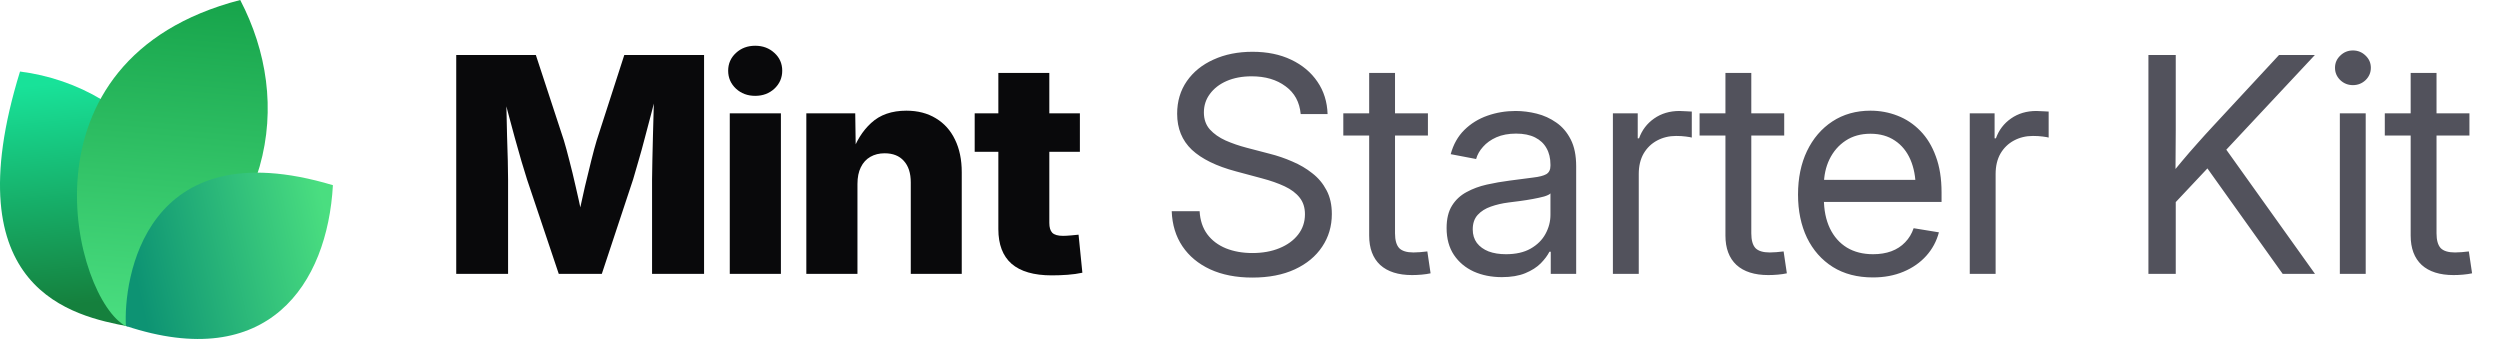
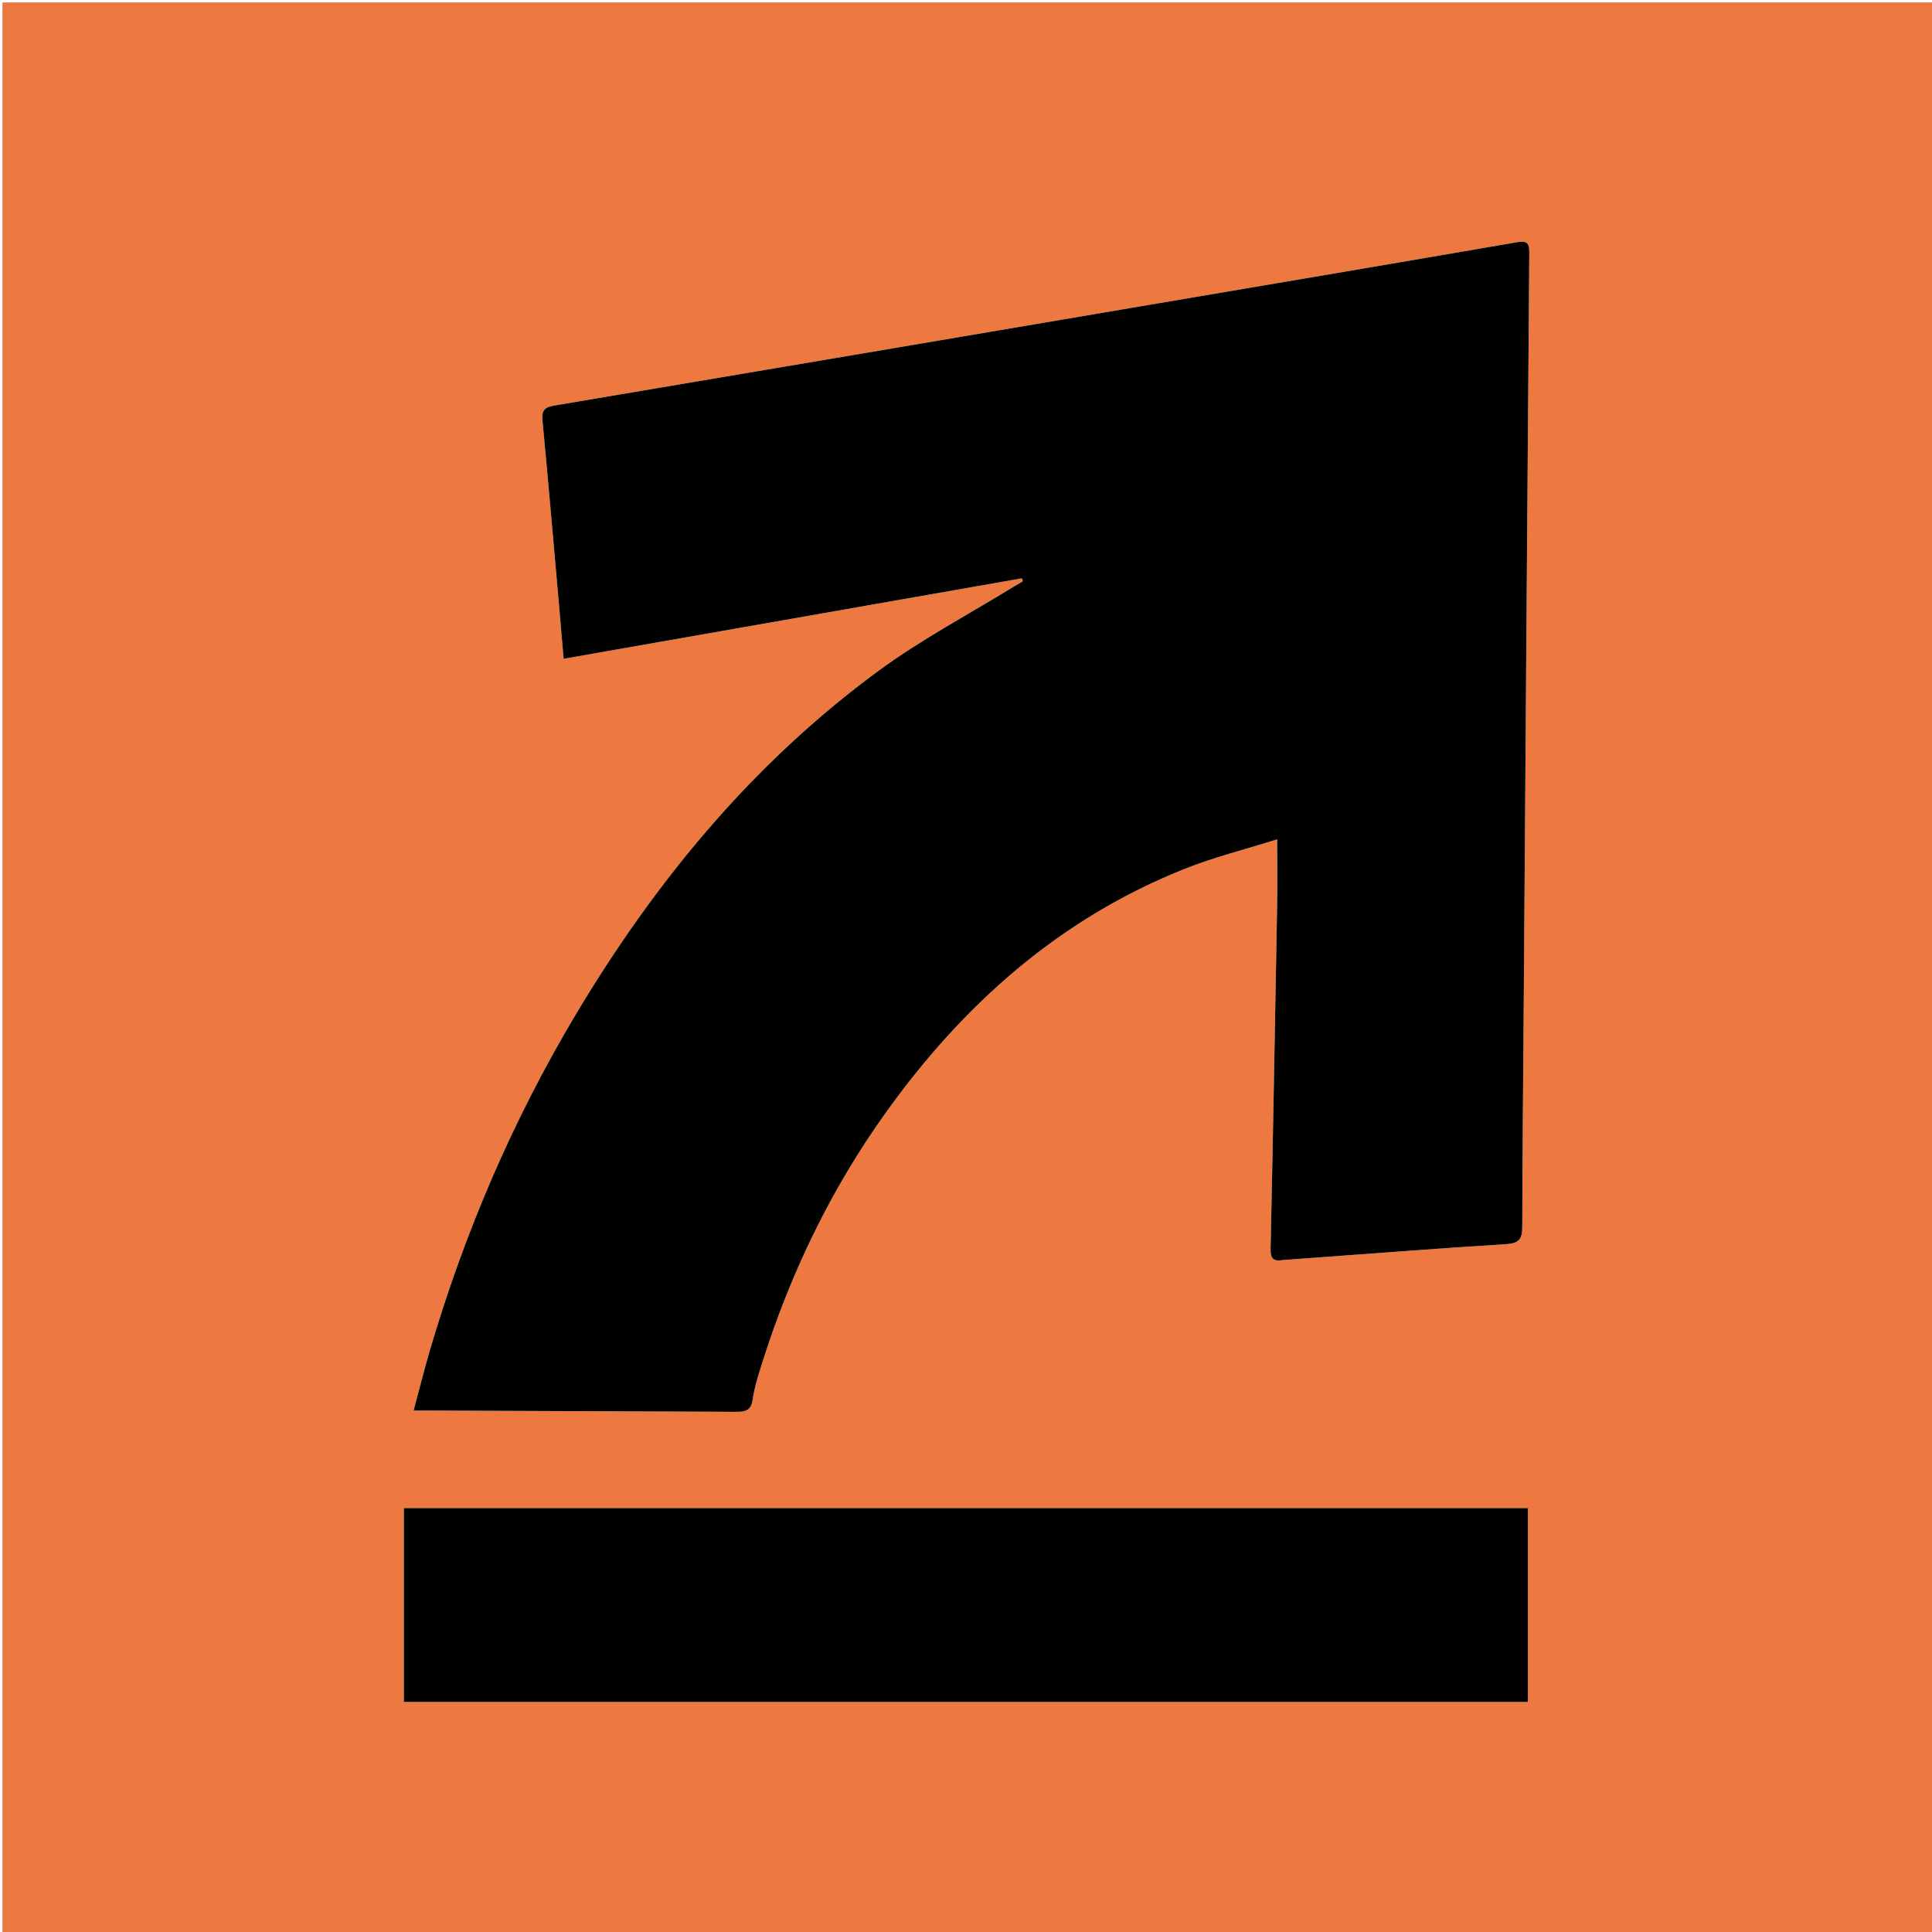
- <svg xmlns="http://www.w3.org/2000/svg" width="177" height="24" viewBox="0 0 177 24" fill="none">
-   <path d="M9.061 23.108C5.268 22.377 -3.391 20.627 1.417 5.064C9.634 6.099 16.973 14.064 9.061 23.108Z" fill="url(#paint0_linear_17557_2020)" />
-   <path d="M8.919 23.094C5.276 21.222 0.784 4.209 17.007 0C20.757 7.193 19.621 16.545 8.919 23.094Z" fill="url(#paint1_linear_17557_2020)" />
-   <path d="M8.914 23.079C8.735 19.882 10.159 9.085 23.57 13.111C23.181 20.123 18.984 26.418 8.914 23.079Z" fill="url(#paint2_linear_17557_2020)" />
-   <path d="M32.301 19.392V3.894H37.938L39.925 9.948C40.036 10.315 40.164 10.787 40.31 11.362C40.462 11.938 40.611 12.552 40.757 13.204C40.91 13.855 41.048 14.483 41.173 15.086C41.305 15.682 41.412 16.192 41.495 16.615H40.695C40.771 16.192 40.871 15.682 40.996 15.086C41.128 14.49 41.267 13.866 41.412 13.214C41.565 12.562 41.714 11.948 41.86 11.373C42.005 10.79 42.133 10.315 42.244 9.948L44.2 3.894H49.848V19.392H46.166V12.704C46.166 12.357 46.173 11.917 46.187 11.383C46.2 10.849 46.214 10.27 46.228 9.646C46.249 9.022 46.266 8.391 46.28 7.753C46.301 7.115 46.311 6.519 46.311 5.964H46.623C46.485 6.561 46.332 7.181 46.166 7.826C45.999 8.471 45.833 9.102 45.666 9.719C45.507 10.336 45.351 10.901 45.198 11.414C45.053 11.928 44.928 12.357 44.824 12.704L42.608 19.392H39.561L37.314 12.704C37.203 12.357 37.072 11.928 36.919 11.414C36.773 10.901 36.614 10.34 36.441 9.729C36.274 9.112 36.104 8.481 35.931 7.836C35.764 7.192 35.608 6.567 35.463 5.964H35.827C35.834 6.512 35.844 7.105 35.858 7.743C35.872 8.374 35.886 9.005 35.9 9.636C35.92 10.26 35.938 10.839 35.952 11.373C35.965 11.907 35.972 12.351 35.972 12.704V19.392H32.301ZM51.668 19.392V8.024H55.288V19.392H51.668ZM53.468 6.786C52.927 6.786 52.473 6.616 52.105 6.276C51.738 5.93 51.554 5.507 51.554 5.007C51.554 4.508 51.738 4.088 52.105 3.749C52.473 3.409 52.927 3.239 53.468 3.239C54.009 3.239 54.463 3.409 54.83 3.749C55.198 4.082 55.382 4.501 55.382 5.007C55.382 5.507 55.198 5.93 54.83 6.276C54.463 6.616 54.009 6.786 53.468 6.786ZM60.708 13.027V19.392H57.088V8.024H60.551L60.593 10.967H60.281C60.593 10.024 61.061 9.268 61.685 8.7C62.309 8.124 63.138 7.836 64.171 7.836C64.975 7.836 65.672 8.017 66.262 8.377C66.851 8.731 67.302 9.234 67.614 9.885C67.933 10.537 68.092 11.307 68.092 12.194V19.392H64.483V12.912C64.483 12.26 64.32 11.754 63.994 11.394C63.675 11.033 63.221 10.853 62.632 10.853C62.25 10.853 61.914 10.936 61.623 11.102C61.332 11.269 61.106 11.515 60.947 11.841C60.787 12.16 60.708 12.555 60.708 13.027ZM76.456 8.024V10.749H69.008V8.024H76.456ZM70.683 5.163H74.292V15.783C74.292 16.102 74.361 16.334 74.5 16.48C74.646 16.625 74.899 16.698 75.259 16.698C75.405 16.698 75.596 16.688 75.831 16.667C76.074 16.646 76.251 16.629 76.362 16.615L76.632 19.309C76.313 19.378 75.963 19.427 75.582 19.455C75.207 19.482 74.836 19.496 74.469 19.496C73.2 19.496 72.25 19.222 71.619 18.674C70.995 18.127 70.683 17.308 70.683 16.22V5.163Z" fill="#09090B" />
-   <path d="M88.667 19.652C87.523 19.652 86.528 19.458 85.682 19.07C84.843 18.681 84.188 18.137 83.716 17.437C83.245 16.736 82.992 15.908 82.957 14.951H84.933C84.968 15.596 85.148 16.14 85.474 16.584C85.8 17.021 86.24 17.354 86.795 17.582C87.35 17.804 87.974 17.915 88.667 17.915C89.388 17.915 90.026 17.801 90.581 17.572C91.143 17.343 91.583 17.024 91.902 16.615C92.228 16.199 92.391 15.717 92.391 15.169C92.391 14.698 92.266 14.306 92.017 13.994C91.767 13.675 91.413 13.408 90.956 13.193C90.498 12.978 89.954 12.787 89.323 12.621L87.502 12.132C86.123 11.765 85.082 11.255 84.382 10.603C83.689 9.944 83.342 9.095 83.342 8.055C83.342 7.174 83.571 6.404 84.028 5.746C84.486 5.087 85.117 4.577 85.921 4.217C86.726 3.849 87.645 3.666 88.678 3.666C89.718 3.666 90.63 3.853 91.413 4.227C92.204 4.602 92.824 5.122 93.275 5.787C93.726 6.446 93.965 7.209 93.993 8.076H92.089C92.013 7.23 91.656 6.574 91.018 6.11C90.387 5.638 89.586 5.403 88.615 5.403C87.95 5.403 87.36 5.513 86.847 5.735C86.341 5.957 85.946 6.262 85.661 6.651C85.377 7.032 85.235 7.469 85.235 7.961C85.235 8.447 85.377 8.849 85.661 9.168C85.946 9.48 86.317 9.74 86.774 9.948C87.232 10.149 87.724 10.319 88.251 10.457L89.884 10.884C90.439 11.023 90.977 11.206 91.496 11.435C92.023 11.657 92.495 11.934 92.911 12.267C93.334 12.593 93.67 12.995 93.92 13.474C94.17 13.945 94.294 14.504 94.294 15.149C94.294 16.015 94.066 16.788 93.608 17.468C93.157 18.148 92.512 18.681 91.673 19.07C90.834 19.458 89.832 19.652 88.667 19.652ZM101.097 8.024V9.594H95.106V8.024H101.097ZM96.937 5.163H98.767V16.521C98.767 17 98.865 17.347 99.059 17.562C99.26 17.77 99.6 17.874 100.078 17.874C100.21 17.874 100.366 17.867 100.546 17.853C100.733 17.832 100.903 17.815 101.056 17.801L101.285 19.351C101.097 19.392 100.886 19.423 100.65 19.444C100.414 19.465 100.189 19.475 99.974 19.475C98.996 19.475 98.244 19.236 97.717 18.758C97.197 18.272 96.937 17.579 96.937 16.677V5.163ZM106.33 19.621C105.595 19.621 104.932 19.489 104.343 19.226C103.754 18.955 103.285 18.564 102.939 18.05C102.592 17.53 102.419 16.896 102.419 16.147C102.419 15.495 102.547 14.965 102.804 14.556C103.06 14.146 103.403 13.828 103.833 13.599C104.263 13.363 104.742 13.186 105.269 13.068C105.796 12.95 106.333 12.857 106.881 12.787C107.574 12.69 108.132 12.617 108.555 12.569C108.978 12.52 109.287 12.441 109.481 12.33C109.675 12.212 109.772 12.014 109.772 11.737V11.654C109.772 11.203 109.679 10.815 109.492 10.489C109.311 10.163 109.041 9.91 108.68 9.729C108.32 9.549 107.872 9.459 107.338 9.459C106.805 9.459 106.34 9.546 105.945 9.719C105.556 9.892 105.241 10.118 104.998 10.395C104.755 10.665 104.593 10.953 104.509 11.258L102.71 10.915C102.897 10.222 103.22 9.65 103.677 9.199C104.135 8.748 104.679 8.412 105.31 8.19C105.941 7.968 106.607 7.857 107.307 7.857C107.8 7.857 108.295 7.92 108.795 8.044C109.301 8.169 109.765 8.381 110.188 8.679C110.611 8.97 110.951 9.369 111.208 9.875C111.464 10.374 111.593 11.005 111.593 11.768V19.392H109.793V17.822H109.7C109.568 18.085 109.363 18.359 109.086 18.643C108.809 18.921 108.444 19.153 107.994 19.34C107.543 19.527 106.988 19.621 106.33 19.621ZM106.621 17.998C107.321 17.998 107.904 17.867 108.368 17.603C108.84 17.333 109.19 16.986 109.419 16.563C109.654 16.133 109.772 15.682 109.772 15.211V13.692C109.703 13.769 109.554 13.841 109.325 13.911C109.096 13.973 108.829 14.032 108.524 14.088C108.226 14.143 107.921 14.192 107.609 14.233C107.304 14.275 107.033 14.309 106.798 14.337C106.354 14.393 105.938 14.49 105.549 14.628C105.168 14.76 104.86 14.954 104.624 15.211C104.388 15.467 104.27 15.811 104.27 16.241C104.27 16.615 104.367 16.934 104.561 17.198C104.762 17.461 105.04 17.662 105.393 17.801C105.747 17.933 106.156 17.998 106.621 17.998ZM114.193 19.392V8.024H115.951V9.792H116.045C116.253 9.209 116.61 8.741 117.116 8.388C117.622 8.034 118.219 7.857 118.905 7.857C119.058 7.857 119.217 7.864 119.384 7.878C119.55 7.885 119.682 7.892 119.779 7.899V9.74C119.716 9.719 119.578 9.695 119.363 9.667C119.155 9.639 118.922 9.625 118.666 9.625C118.174 9.625 117.726 9.733 117.324 9.948C116.922 10.163 116.603 10.471 116.367 10.874C116.138 11.276 116.024 11.758 116.024 12.319V19.392H114.193ZM126.322 8.024V9.594H120.33V8.024H126.322ZM122.161 5.163H123.992V16.521C123.992 17 124.089 17.347 124.283 17.562C124.484 17.77 124.824 17.874 125.302 17.874C125.434 17.874 125.59 17.867 125.77 17.853C125.958 17.832 126.127 17.815 126.28 17.801L126.509 19.351C126.322 19.392 126.11 19.423 125.874 19.444C125.639 19.465 125.413 19.475 125.198 19.475C124.221 19.475 123.468 19.236 122.941 18.758C122.421 18.272 122.161 17.579 122.161 16.677V5.163ZM132.604 19.642C131.502 19.642 130.555 19.396 129.765 18.903C128.974 18.404 128.364 17.714 127.934 16.834C127.511 15.946 127.3 14.927 127.3 13.775C127.3 12.611 127.511 11.584 127.934 10.697C128.364 9.802 128.964 9.102 129.734 8.596C130.51 8.089 131.408 7.836 132.428 7.836C133.1 7.836 133.738 7.954 134.341 8.19C134.952 8.426 135.489 8.783 135.954 9.261C136.425 9.74 136.793 10.343 137.056 11.071C137.327 11.792 137.462 12.645 137.462 13.63V14.296H128.433V12.735H136.463L135.631 13.297C135.631 12.541 135.506 11.876 135.257 11.3C135.007 10.725 134.643 10.277 134.165 9.958C133.686 9.632 133.107 9.469 132.428 9.469C131.748 9.469 131.162 9.632 130.67 9.958C130.177 10.284 129.796 10.725 129.526 11.279C129.262 11.827 129.13 12.441 129.13 13.12V14.046C129.13 14.864 129.273 15.572 129.557 16.168C129.841 16.757 130.243 17.211 130.763 17.53C131.283 17.842 131.901 17.998 132.615 17.998C133.093 17.998 133.523 17.929 133.905 17.79C134.293 17.645 134.619 17.433 134.882 17.156C135.153 16.879 135.354 16.546 135.486 16.157L137.275 16.449C137.108 17.08 136.81 17.634 136.38 18.113C135.95 18.591 135.413 18.966 134.768 19.236C134.123 19.507 133.402 19.642 132.604 19.642ZM139.459 19.392V8.024H141.217V9.792H141.311C141.519 9.209 141.876 8.741 142.382 8.388C142.888 8.034 143.485 7.857 144.171 7.857C144.324 7.857 144.483 7.864 144.649 7.878C144.816 7.885 144.948 7.892 145.045 7.899V9.74C144.982 9.719 144.844 9.695 144.629 9.667C144.421 9.639 144.188 9.625 143.932 9.625C143.439 9.625 142.992 9.733 142.59 9.948C142.188 10.163 141.869 10.471 141.633 10.874C141.404 11.276 141.29 11.758 141.29 12.319V19.392H139.459ZM153.429 14.961V12.715C153.783 12.257 154.136 11.82 154.49 11.404C154.844 10.981 155.204 10.565 155.572 10.156C155.939 9.74 156.314 9.327 156.695 8.918L161.355 3.894H163.893L157.277 10.967H157.184L153.429 14.961ZM152.108 19.392V3.894H154.043V9.241L154.022 12.559L154.043 13.505V19.392H152.108ZM161.615 19.392L155.967 11.477L157.173 9.969L163.903 19.392H161.615ZM165.661 19.392V8.024H167.492V19.392H165.661ZM166.587 6.027C166.24 6.027 165.942 5.909 165.692 5.673C165.443 5.43 165.318 5.139 165.318 4.799C165.318 4.459 165.443 4.172 165.692 3.936C165.942 3.693 166.24 3.572 166.587 3.572C166.934 3.572 167.232 3.693 167.482 3.936C167.731 4.172 167.856 4.459 167.856 4.799C167.856 5.139 167.731 5.43 167.482 5.673C167.232 5.909 166.934 6.027 166.587 6.027ZM174.836 8.024V9.594H168.844V8.024H174.836ZM170.675 5.163H172.506V16.521C172.506 17 172.603 17.347 172.797 17.562C172.998 17.77 173.338 17.874 173.816 17.874C173.948 17.874 174.104 17.867 174.284 17.853C174.472 17.832 174.641 17.815 174.794 17.801L175.023 19.351C174.836 19.392 174.624 19.423 174.388 19.444C174.153 19.465 173.927 19.475 173.712 19.475C172.735 19.475 171.982 19.236 171.455 18.758C170.935 18.272 170.675 17.579 170.675 16.677V5.163Z" fill="#52525C" />
-   <defs>
-     <linearGradient id="paint0_linear_17557_2020" x1="3.776" y1="5.916" x2="5.232" y2="21.559" gradientUnits="userSpaceOnUse">
-       <stop stop-color="#18E299" />
-       <stop offset="1" stop-color="#15803D" />
-     </linearGradient>
-     <linearGradient id="paint1_linear_17557_2020" x1="12.171" y1="-0.718" x2="10.19" y2="22.983" gradientUnits="userSpaceOnUse">
-       <stop stop-color="#16A34A" />
-       <stop offset="1" stop-color="#4ADE80" />
-     </linearGradient>
-     <linearGradient id="paint2_linear_17557_2020" x1="23.133" y1="15.353" x2="9.338" y2="18.52" gradientUnits="userSpaceOnUse">
-       <stop stop-color="#4ADE80" />
-       <stop offset="1" stop-color="#0D9373" />
-     </linearGradient>
-   </defs>
+ <svg xmlns="http://www.w3.org/2000/svg" version="1.1" id="Layer_1" x="0px" y="0px" width="100%" viewBox="0 0 800 800" enable-background="new 0 0 800 800" xml:space="preserve">
+   <path fill="#ED7940" opacity="1" stroke="none" d=" M503,801   C335.333,801 168.167,801 1,801   C1,534.333 1,267.667 1,1   C267.667,1 534.333,1 801,1   C801,267.667 801,534.333 801,801   C701.833,801 602.667,801 503,801  M231.527,251.065   C232.129,258.129 232.73,265.193 233.377,272.794   C297.19,261.589 360.167,250.53 423.143,239.471   C423.269,239.883 423.395,240.294 423.521,240.705   C422.305,241.418 421.075,242.107 419.875,242.846   C401.186,254.356 381.624,264.677 363.981,277.614   C311.771,315.9 271.311,364.926 238.3,420.256   C212.234,463.946 192.343,510.39 177.986,559.192   C175.652,567.125 173.665,575.16 171.263,584.093   C174.343,584.093 176.601,584.085 178.859,584.094   C208.669,584.21 238.48,584.329 268.29,584.447   C280.44,584.496 292.59,584.526 304.739,584.605   C308.301,584.629 310.992,584.279 311.653,579.614   C312.395,574.385 314.067,569.254 315.667,564.186   C327.388,527.073 344.109,492.407 366.8,460.72   C398.886,415.911 438.724,380.454 490.455,359.822   C502.699,354.939 515.611,351.732 528.863,347.55   C528.863,357.596 528.991,366.059 528.841,374.518   C528.002,421.981 527.146,469.445 526.122,516.905   C526.035,520.979 527.143,522.496 531.137,521.768   C532.114,521.59 533.129,521.626 534.126,521.553   C564.027,519.373 593.918,517.034 623.837,515.152   C629.273,514.811 630.335,512.747 630.344,507.897   C630.401,477.579 630.717,447.263 630.936,416.946   C631.686,312.848 632.414,208.749 633.246,104.652   C633.279,100.529 632.247,99.594 628.076,100.314   C578.347,108.898 528.585,117.292 478.831,125.731   C395.741,139.824 312.656,153.939 229.548,167.923   C225.622,168.583 224.224,169.84 224.618,173.986   C227.025,199.361 229.193,224.758 231.527,251.065  M314.5,624.463   C265.421,624.463 216.341,624.463 167.231,624.463   C167.231,651.654 167.231,678.09 167.231,704.751   C322.497,704.751 477.528,704.751 632.677,704.751   C632.677,677.959 632.677,651.42 632.677,624.463   C526.735,624.463 421.118,624.463 314.5,624.463  z" />
+   <path fill="#010100" opacity="1" stroke="none" d=" M231.484,250.607   C229.193,224.758 227.025,199.361 224.618,173.986   C224.224,169.84 225.622,168.583 229.548,167.923   C312.656,153.939 395.741,139.824 478.831,125.731   C528.585,117.292 578.347,108.898 628.076,100.314   C632.247,99.594 633.279,100.529 633.246,104.652   C632.414,208.749 631.686,312.848 630.936,416.946   C630.717,447.263 630.401,477.579 630.344,507.897   C630.335,512.747 629.273,514.811 623.837,515.152   C593.918,517.034 564.027,519.373 534.126,521.553   C533.129,521.626 532.114,521.59 531.137,521.768   C527.143,522.496 526.035,520.979 526.122,516.905   C527.146,469.445 528.002,421.981 528.841,374.518   C528.991,366.059 528.863,357.596 528.863,347.55   C515.611,351.732 502.699,354.939 490.455,359.822   C438.724,380.454 398.886,415.911 366.8,460.72   C344.109,492.407 327.388,527.073 315.667,564.186   C314.067,569.254 312.395,574.385 311.653,579.614   C310.992,584.279 308.301,584.629 304.739,584.605   C292.59,584.526 280.44,584.496 268.29,584.447   C238.48,584.329 208.669,584.21 178.859,584.094   C176.601,584.085 174.343,584.093 171.263,584.093   C173.665,575.16 175.652,567.125 177.986,559.192   C192.343,510.39 212.234,463.946 238.3,420.256   C271.311,364.926 311.771,315.9 363.981,277.614   C381.624,264.677 401.186,254.356 419.875,242.846   C421.075,242.107 422.305,241.418 423.521,240.705   C423.395,240.294 423.269,239.883 423.143,239.471   C360.167,250.53 297.19,261.589 233.377,272.794   C232.73,265.193 232.129,258.129 231.484,250.607  M425.52,239.554   C425.52,239.554 425.39,239.622 425.52,239.554  z" />
+   <path fill="#010100" opacity="1" stroke="none" d=" M315,624.463   C421.118,624.463 526.735,624.463 632.677,624.463   C632.677,651.42 632.677,677.959 632.677,704.751   C477.528,704.751 322.497,704.751 167.231,704.751   C167.231,678.09 167.231,651.654 167.231,624.463   C216.341,624.463 265.421,624.463 315,624.463  z" />
+   <path fill="#ED7940" opacity="1" stroke="none" d=" M425.455,239.588   C425.39,239.622 425.52,239.554 425.455,239.588  z" />
</svg>
